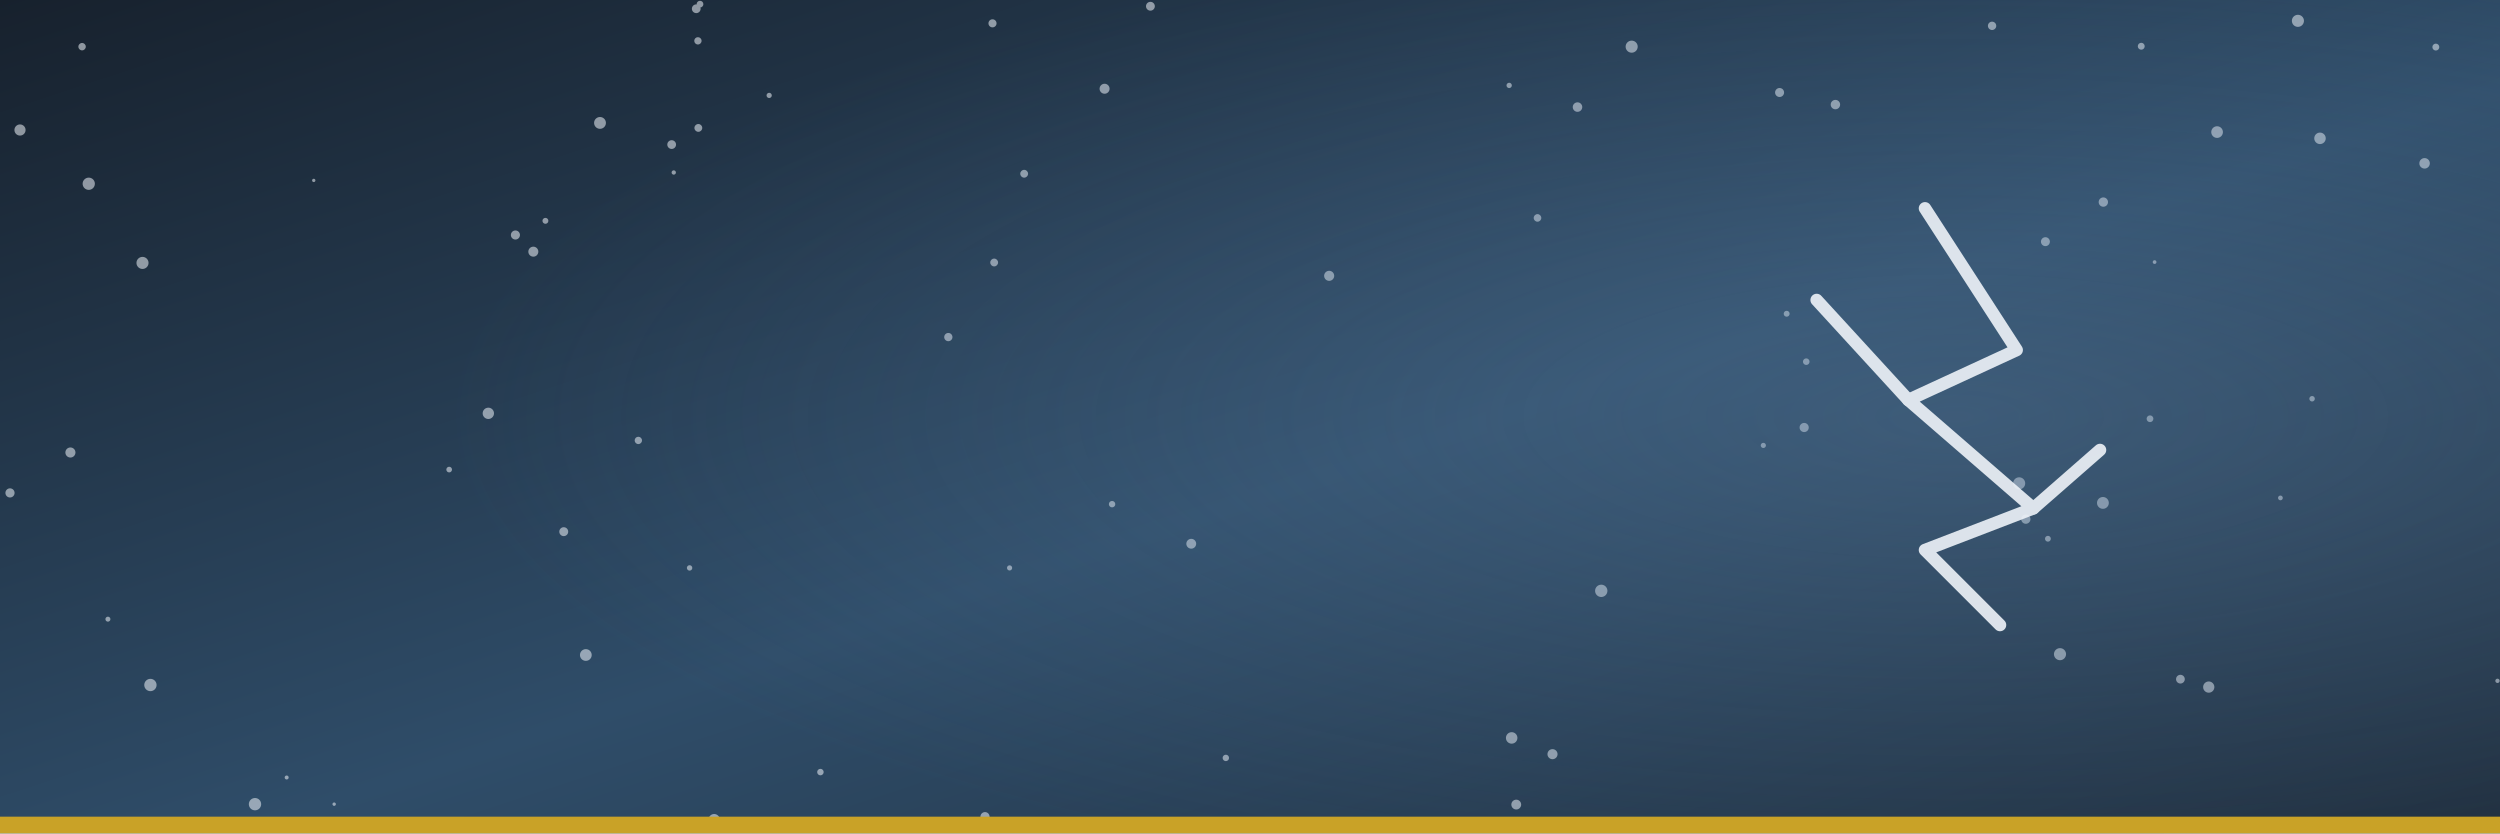
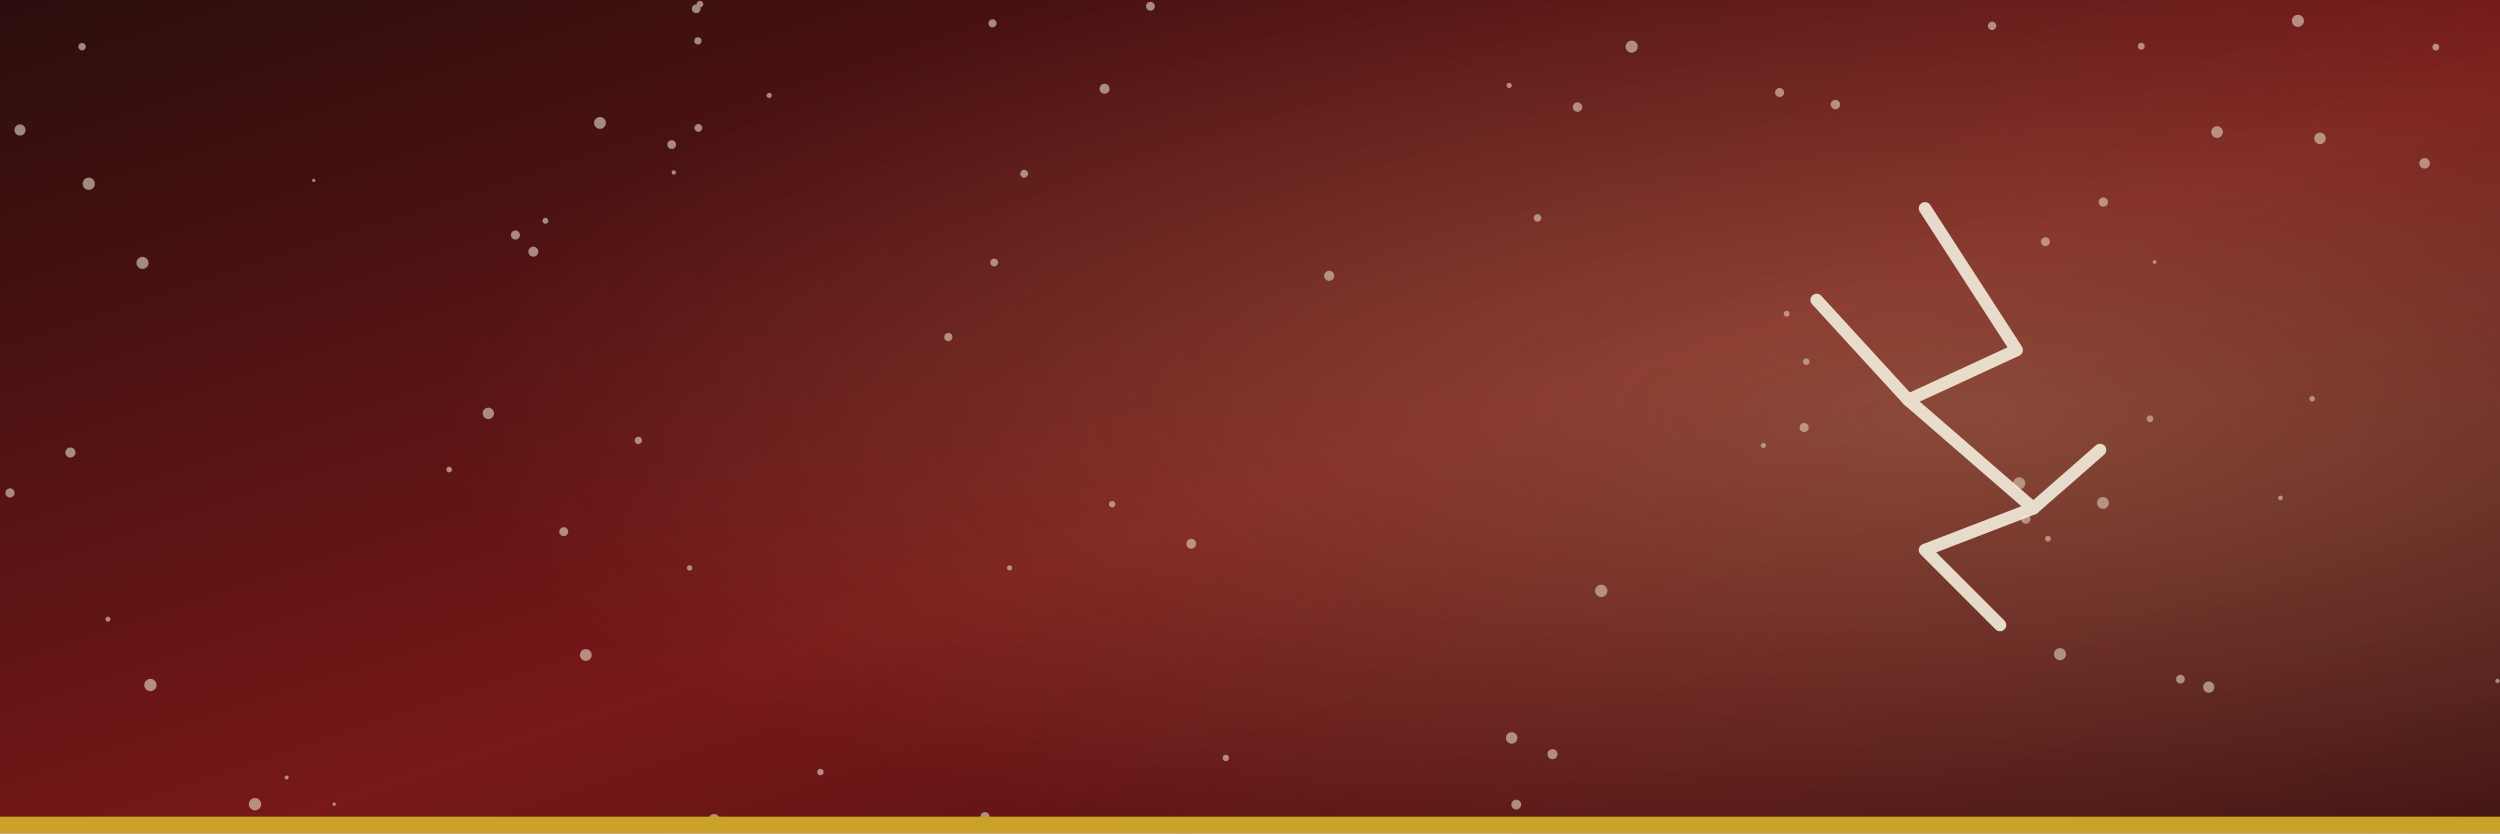
<svg xmlns="http://www.w3.org/2000/svg" viewBox="0 0 600 200" width="600" height="200" role="img">
  <defs>
    <linearGradient id="fundo" x1="0" y1="0" x2="1" y2="1">
-       <stop offset="0" stop-color="#17212d" />
-       <stop offset="0.55" stop-color="#2f4d69" />
-       <stop offset="1" stop-color="#1f2d3c" />
+       <stop offset="0" stop-color="#2b0d0d" />
+       <stop offset="0.55" stop-color="#781818" />
+       <stop offset="1" stop-color="#3d1010" />
    </linearGradient>
    <radialGradient id="brilho" cx="0.78" cy="0.5" r="0.6">
-       <stop offset="0" stop-color="#5e82a6" stop-opacity="0.35" />
-       <stop offset="1" stop-color="#5e82a6" stop-opacity="0" />
+       <stop offset="0" stop-color="#c0a878" stop-opacity="0.35" />
+       <stop offset="1" stop-color="#c0a878" stop-opacity="0" />
    </radialGradient>
  </defs>
  <rect width="600" height="200" fill="url(#fundo)" />
-   <g fill="#eef3f8" opacity="0.55">
+   <g fill="#f3ecdb" opacity="0.55">
    <circle cx="165.5" cy="136.3" r="0.65" />
    <circle cx="61.2" cy="193.0" r="1.48" />
    <circle cx="547.3" cy="119.5" r="0.57" />
    <circle cx="486.2" cy="124.6" r="1.11" />
    <circle cx="34.2" cy="63.1" r="1.45" />
    <circle cx="599.4" cy="163.4" r="0.52" />
    <circle cx="438.0" cy="197.8" r="1.48" />
    <circle cx="484.6" cy="198.0" r="1.03" />
    <circle cx="75.3" cy="43.3" r="0.40" />
    <circle cx="285.9" cy="130.5" r="1.18" />
    <circle cx="428.8" cy="75.3" r="0.71" />
    <circle cx="532.1" cy="31.7" r="1.40" />
    <circle cx="128.0" cy="60.4" r="1.20" />
    <circle cx="319.0" cy="66.2" r="1.21" />
    <circle cx="161.2" cy="34.7" r="1.05" />
    <circle cx="16.9" cy="108.6" r="1.21" />
    <circle cx="140.6" cy="157.2" r="1.41" />
    <circle cx="556.8" cy="33.2" r="1.38" />
    <circle cx="168.0" cy="1.0" r="0.81" />
    <circle cx="276.1" cy="1.5" r="1.06" />
    <circle cx="440.5" cy="25.1" r="1.13" />
    <circle cx="554.9" cy="95.7" r="0.66" />
    <circle cx="171.4" cy="196.7" r="1.34" />
    <circle cx="369.0" cy="52.3" r="0.91" />
    <circle cx="227.6" cy="80.9" r="0.99" />
    <circle cx="362.2" cy="20.5" r="0.64" />
    <circle cx="107.8" cy="112.7" r="0.68" />
    <circle cx="153.2" cy="105.7" r="0.88" />
    <circle cx="36.1" cy="164.4" r="1.48" />
    <circle cx="130.9" cy="53.0" r="0.71" />
    <circle cx="167.1" cy="2.1" r="1.05" />
    <circle cx="144.0" cy="29.5" r="1.42" />
    <circle cx="584.6" cy="11.3" r="0.83" />
    <circle cx="378.6" cy="25.7" r="1.14" />
    <circle cx="266.9" cy="121.0" r="0.77" />
    <circle cx="516.0" cy="100.5" r="0.81" />
    <circle cx="484.6" cy="116.0" r="1.45" />
    <circle cx="135.3" cy="127.6" r="1.07" />
    <circle cx="423.2" cy="106.9" r="0.62" />
    <circle cx="530.1" cy="164.9" r="1.35" />
    <circle cx="123.7" cy="56.4" r="1.09" />
    <circle cx="362.8" cy="177.1" r="1.38" />
    <circle cx="167.6" cy="30.7" r="0.94" />
    <circle cx="391.6" cy="11.2" r="1.45" />
    <circle cx="68.8" cy="186.6" r="0.48" />
    <circle cx="242.3" cy="136.3" r="0.62" />
    <circle cx="433.0" cy="102.6" r="1.10" />
    <circle cx="265.1" cy="21.3" r="1.20" />
    <circle cx="184.6" cy="22.9" r="0.63" />
    <circle cx="238.6" cy="63.0" r="0.94" />
    <circle cx="513.9" cy="11.1" r="0.83" />
    <circle cx="491.5" cy="129.3" r="0.70" />
    <circle cx="523.3" cy="163.0" r="1.05" />
    <circle cx="551.5" cy="5.0" r="1.45" />
    <circle cx="167.5" cy="9.8" r="0.88" />
    <circle cx="25.9" cy="148.6" r="0.60" />
    <circle cx="245.8" cy="41.7" r="0.94" />
    <circle cx="363.9" cy="193.1" r="1.18" />
    <circle cx="2.4" cy="118.3" r="1.10" />
    <circle cx="433.5" cy="86.8" r="0.79" />
    <circle cx="490.9" cy="58.0" r="1.07" />
    <circle cx="236.4" cy="196.0" r="1.10" />
    <circle cx="504.7" cy="120.7" r="1.42" />
    <circle cx="4.8" cy="31.2" r="1.34" />
    <circle cx="494.4" cy="157.0" r="1.45" />
    <circle cx="517.1" cy="62.9" r="0.45" />
    <circle cx="581.9" cy="39.2" r="1.26" />
    <circle cx="478.1" cy="6.2" r="1.00" />
    <circle cx="117.2" cy="99.2" r="1.36" />
    <circle cx="196.9" cy="185.3" r="0.78" />
    <circle cx="372.6" cy="181.0" r="1.21" />
    <circle cx="238.2" cy="5.6" r="0.97" />
    <circle cx="294.2" cy="181.9" r="0.77" />
    <circle cx="19.7" cy="11.2" r="0.89" />
    <circle cx="161.7" cy="41.4" r="0.52" />
    <circle cx="504.8" cy="48.5" r="1.12" />
    <circle cx="80.2" cy="193.0" r="0.41" />
    <circle cx="427.1" cy="22.2" r="1.08" />
    <circle cx="21.3" cy="44.1" r="1.47" />
    <circle cx="384.3" cy="141.8" r="1.48" />
  </g>
  <rect width="600" height="200" fill="url(#brilho)" />
-   <g fill="none" stroke="#eef3f8" stroke-width="3" stroke-linecap="round" stroke-linejoin="round" opacity="0.9">
+   <g fill="none" stroke="#f3ecdb" stroke-width="3" stroke-linecap="round" stroke-linejoin="round" opacity="0.9">
    <path d="M462 50 L484 84 L458 96 L488 122 L462 132 L480 150" />
    <path d="M436 72 L458 96" />
    <path d="M504 108 L488 122" />
  </g>
  <rect x="0" y="196" width="600" height="4" fill="#c9a227" />
</svg>
